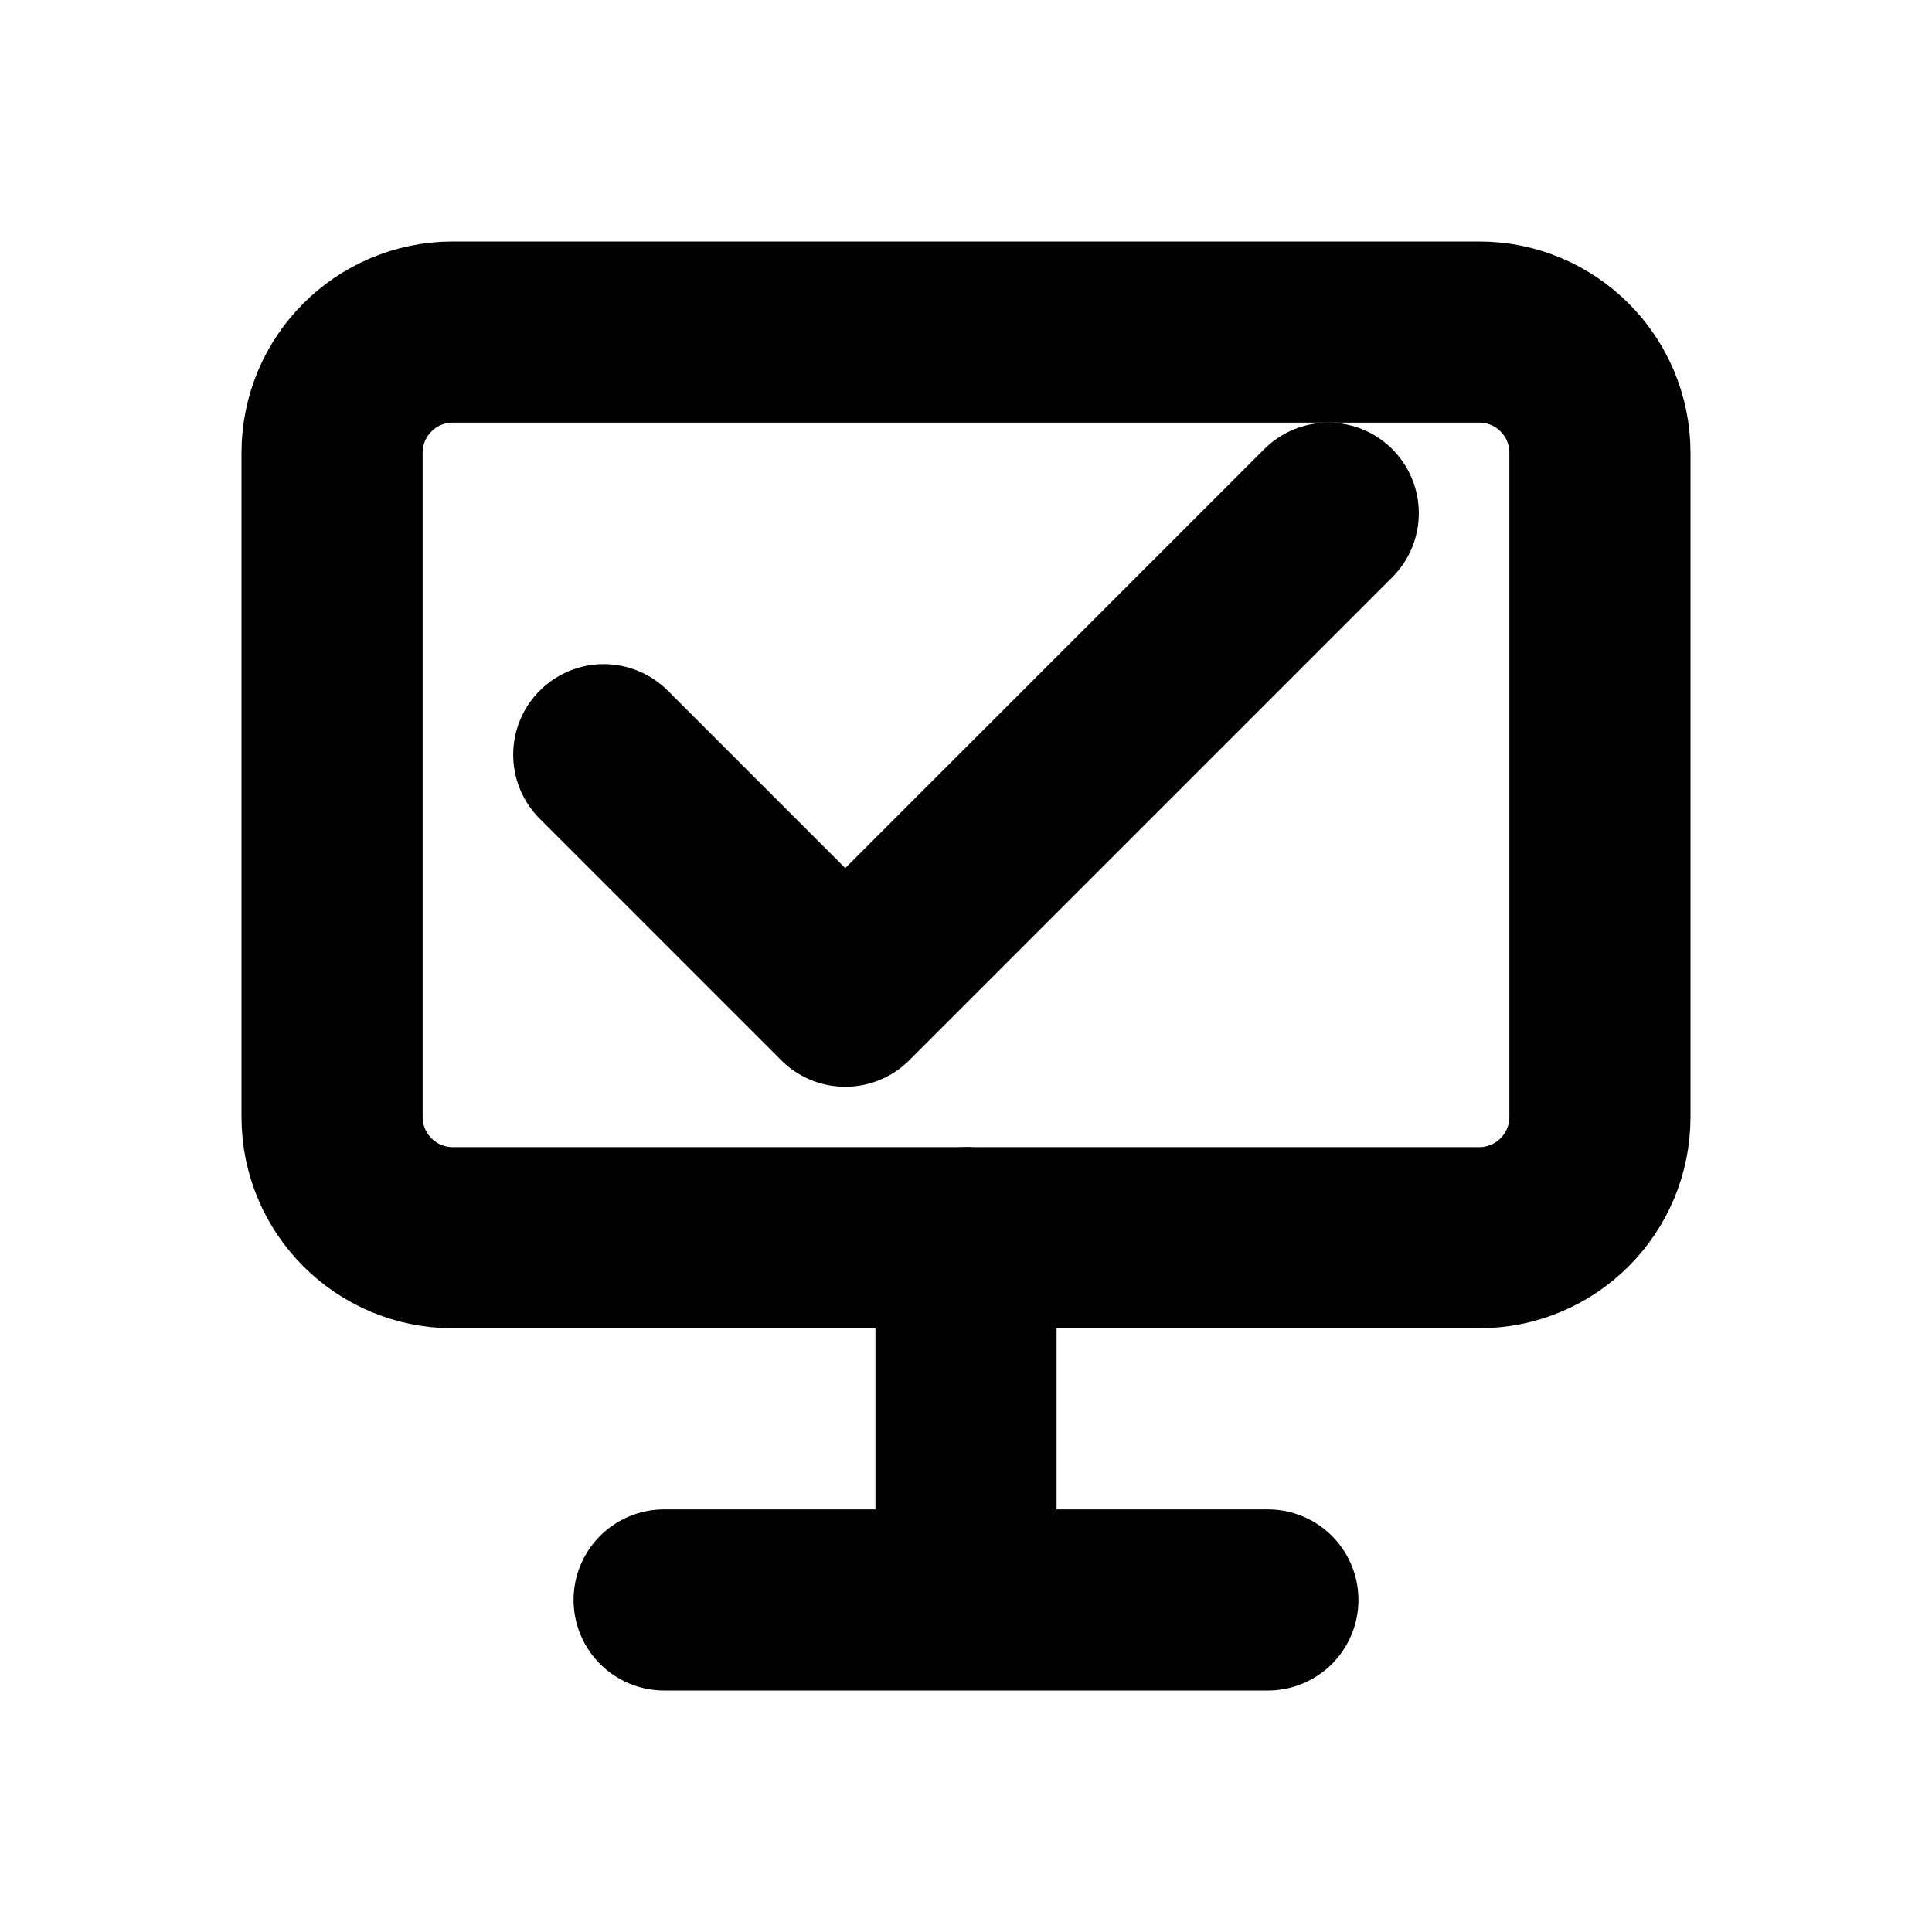
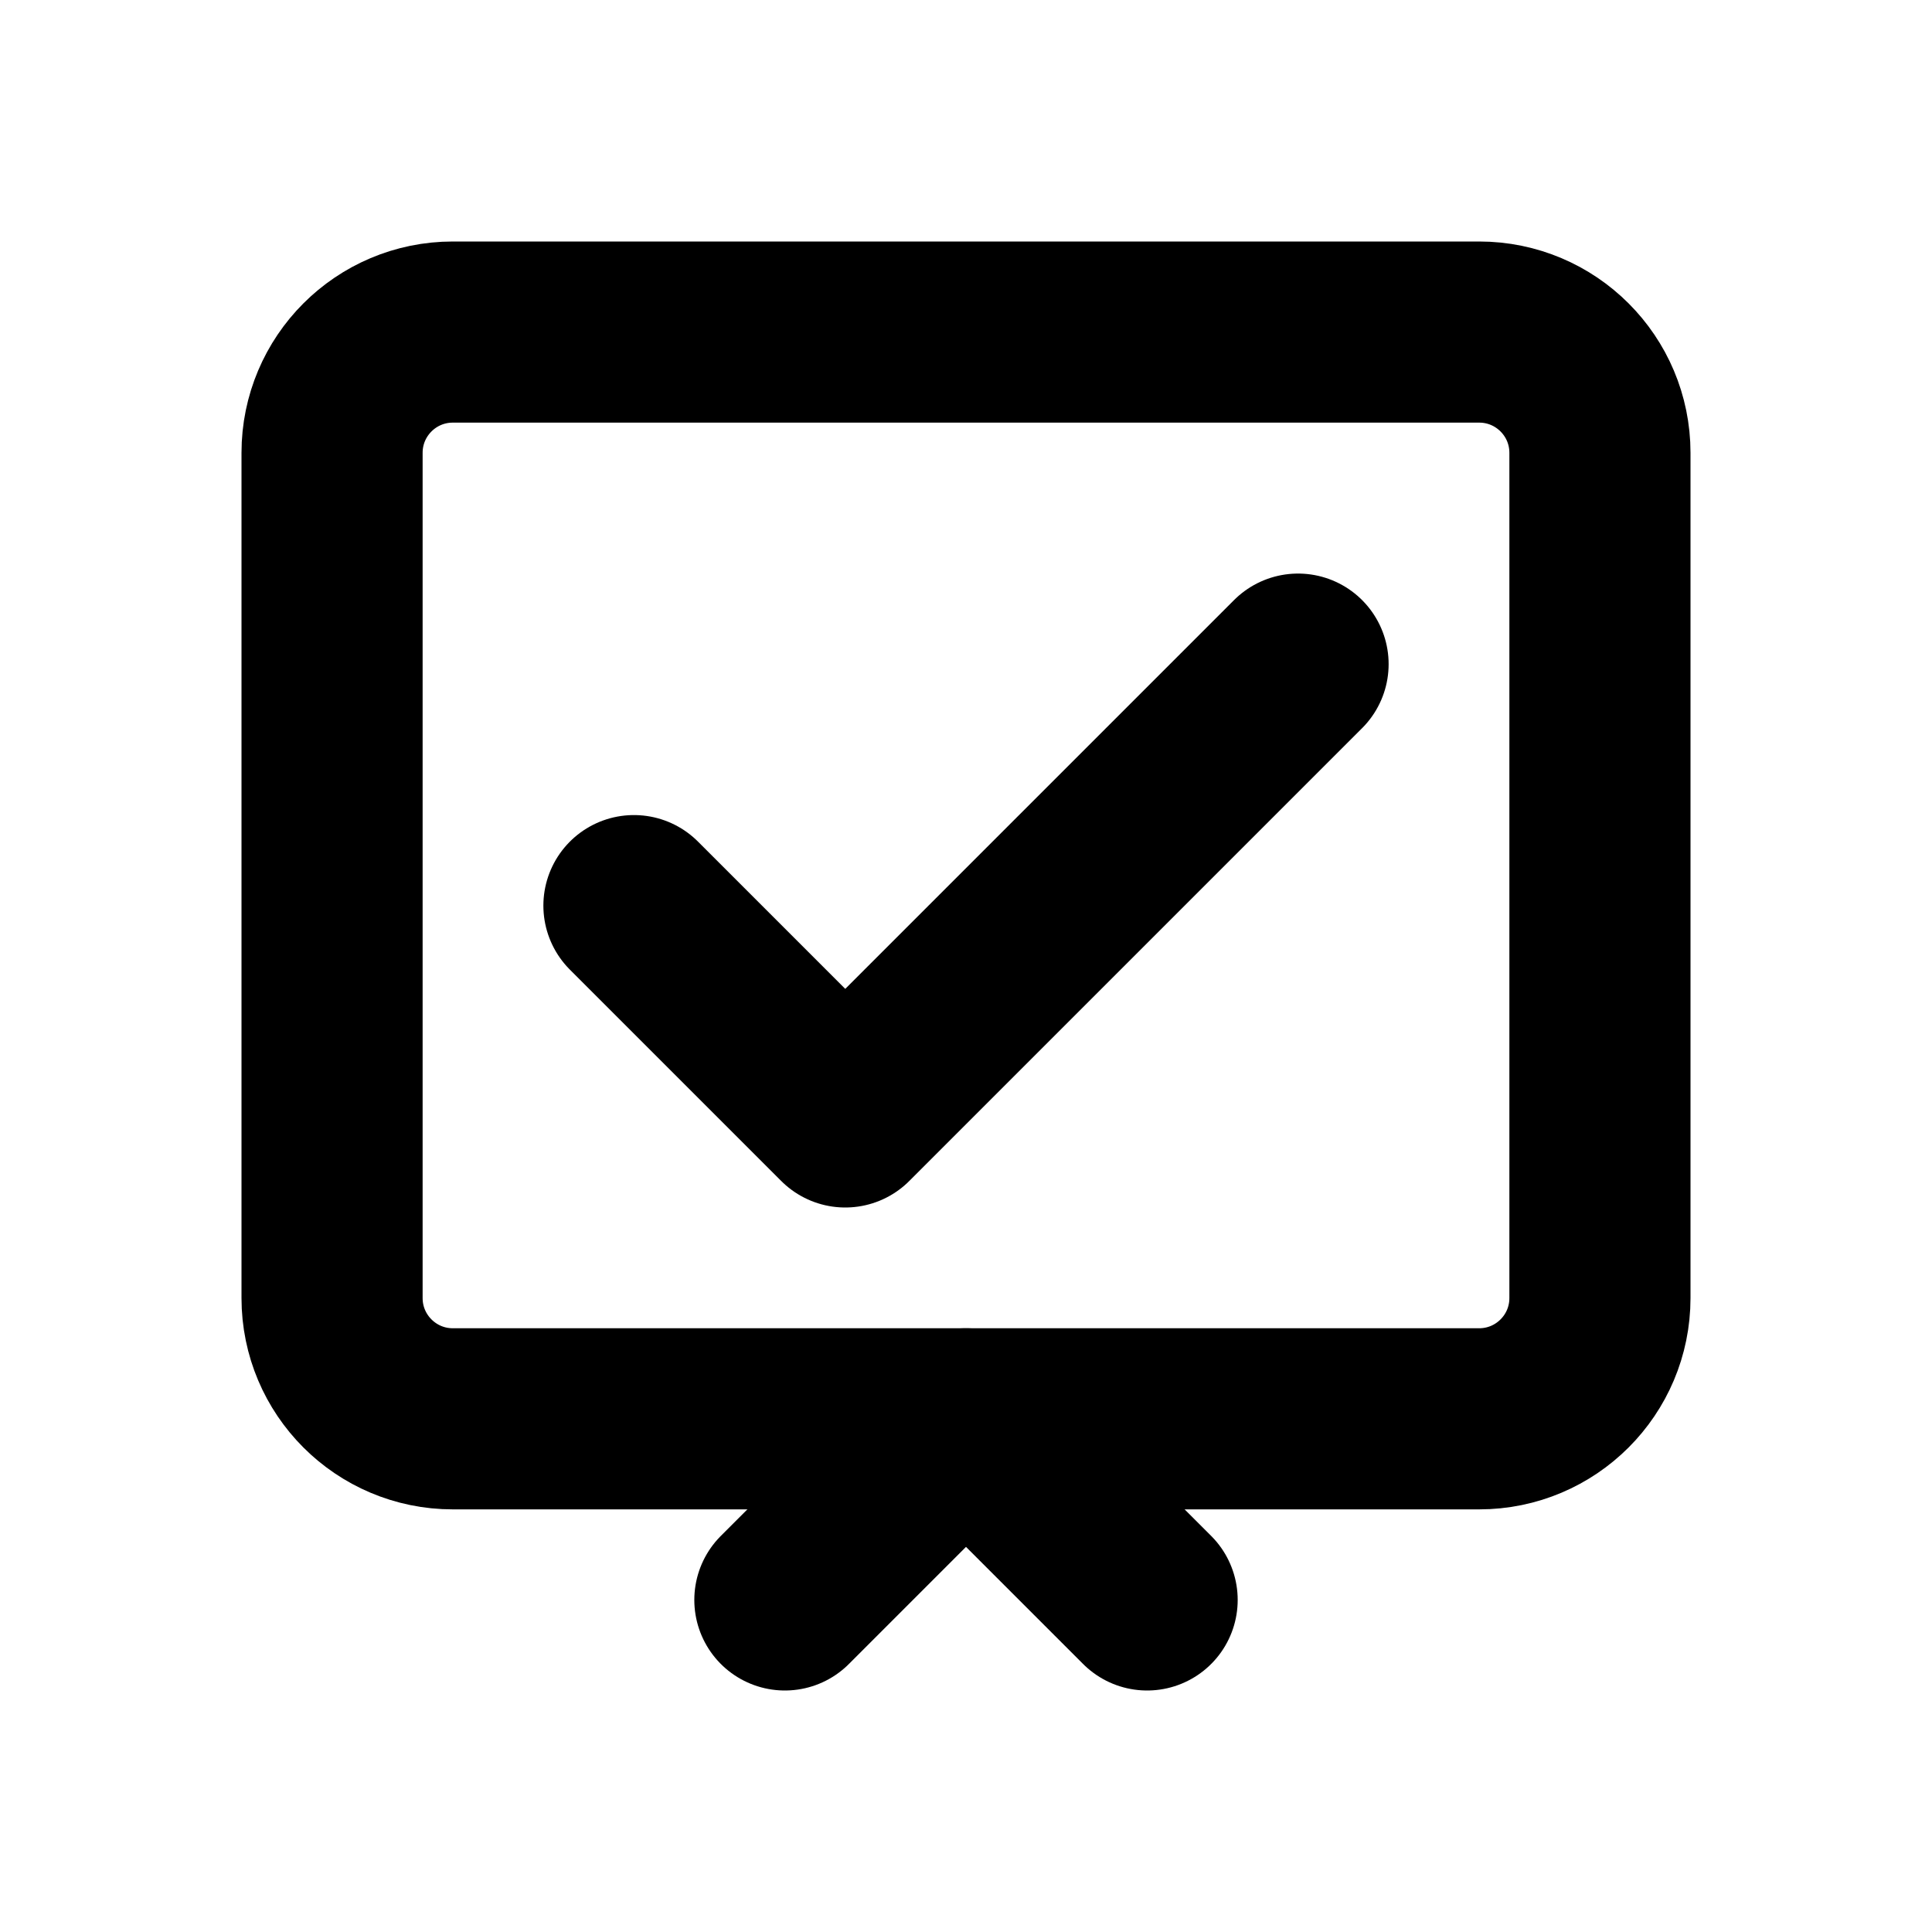
<svg xmlns="http://www.w3.org/2000/svg" width="16" height="16" viewBox="0 0 16 16" fill="none" stroke="currentColor" stroke-width="1.5" stroke-linecap="round" stroke-linejoin="round" aria-hidden="true" focusable="false">
-   <rect x="2.75" y="2.75" width="10.5" height="7.5" rx="1" />
-   <path d="M8 10.25V13.25M5.5 13.25H10.5" />
-   <path d="M5 6.25L7 8.25 11 4.25" />
+   <rect x="2.75" y="2.75" width="10.5" height="9" rx="1" />
+   <path d="M8 11.75L6.5 13.25M8 11.75L9.5 13.25" />
+   <path d="M5.25 7.5L7 9.25 10.75 5.5" />
</svg>
